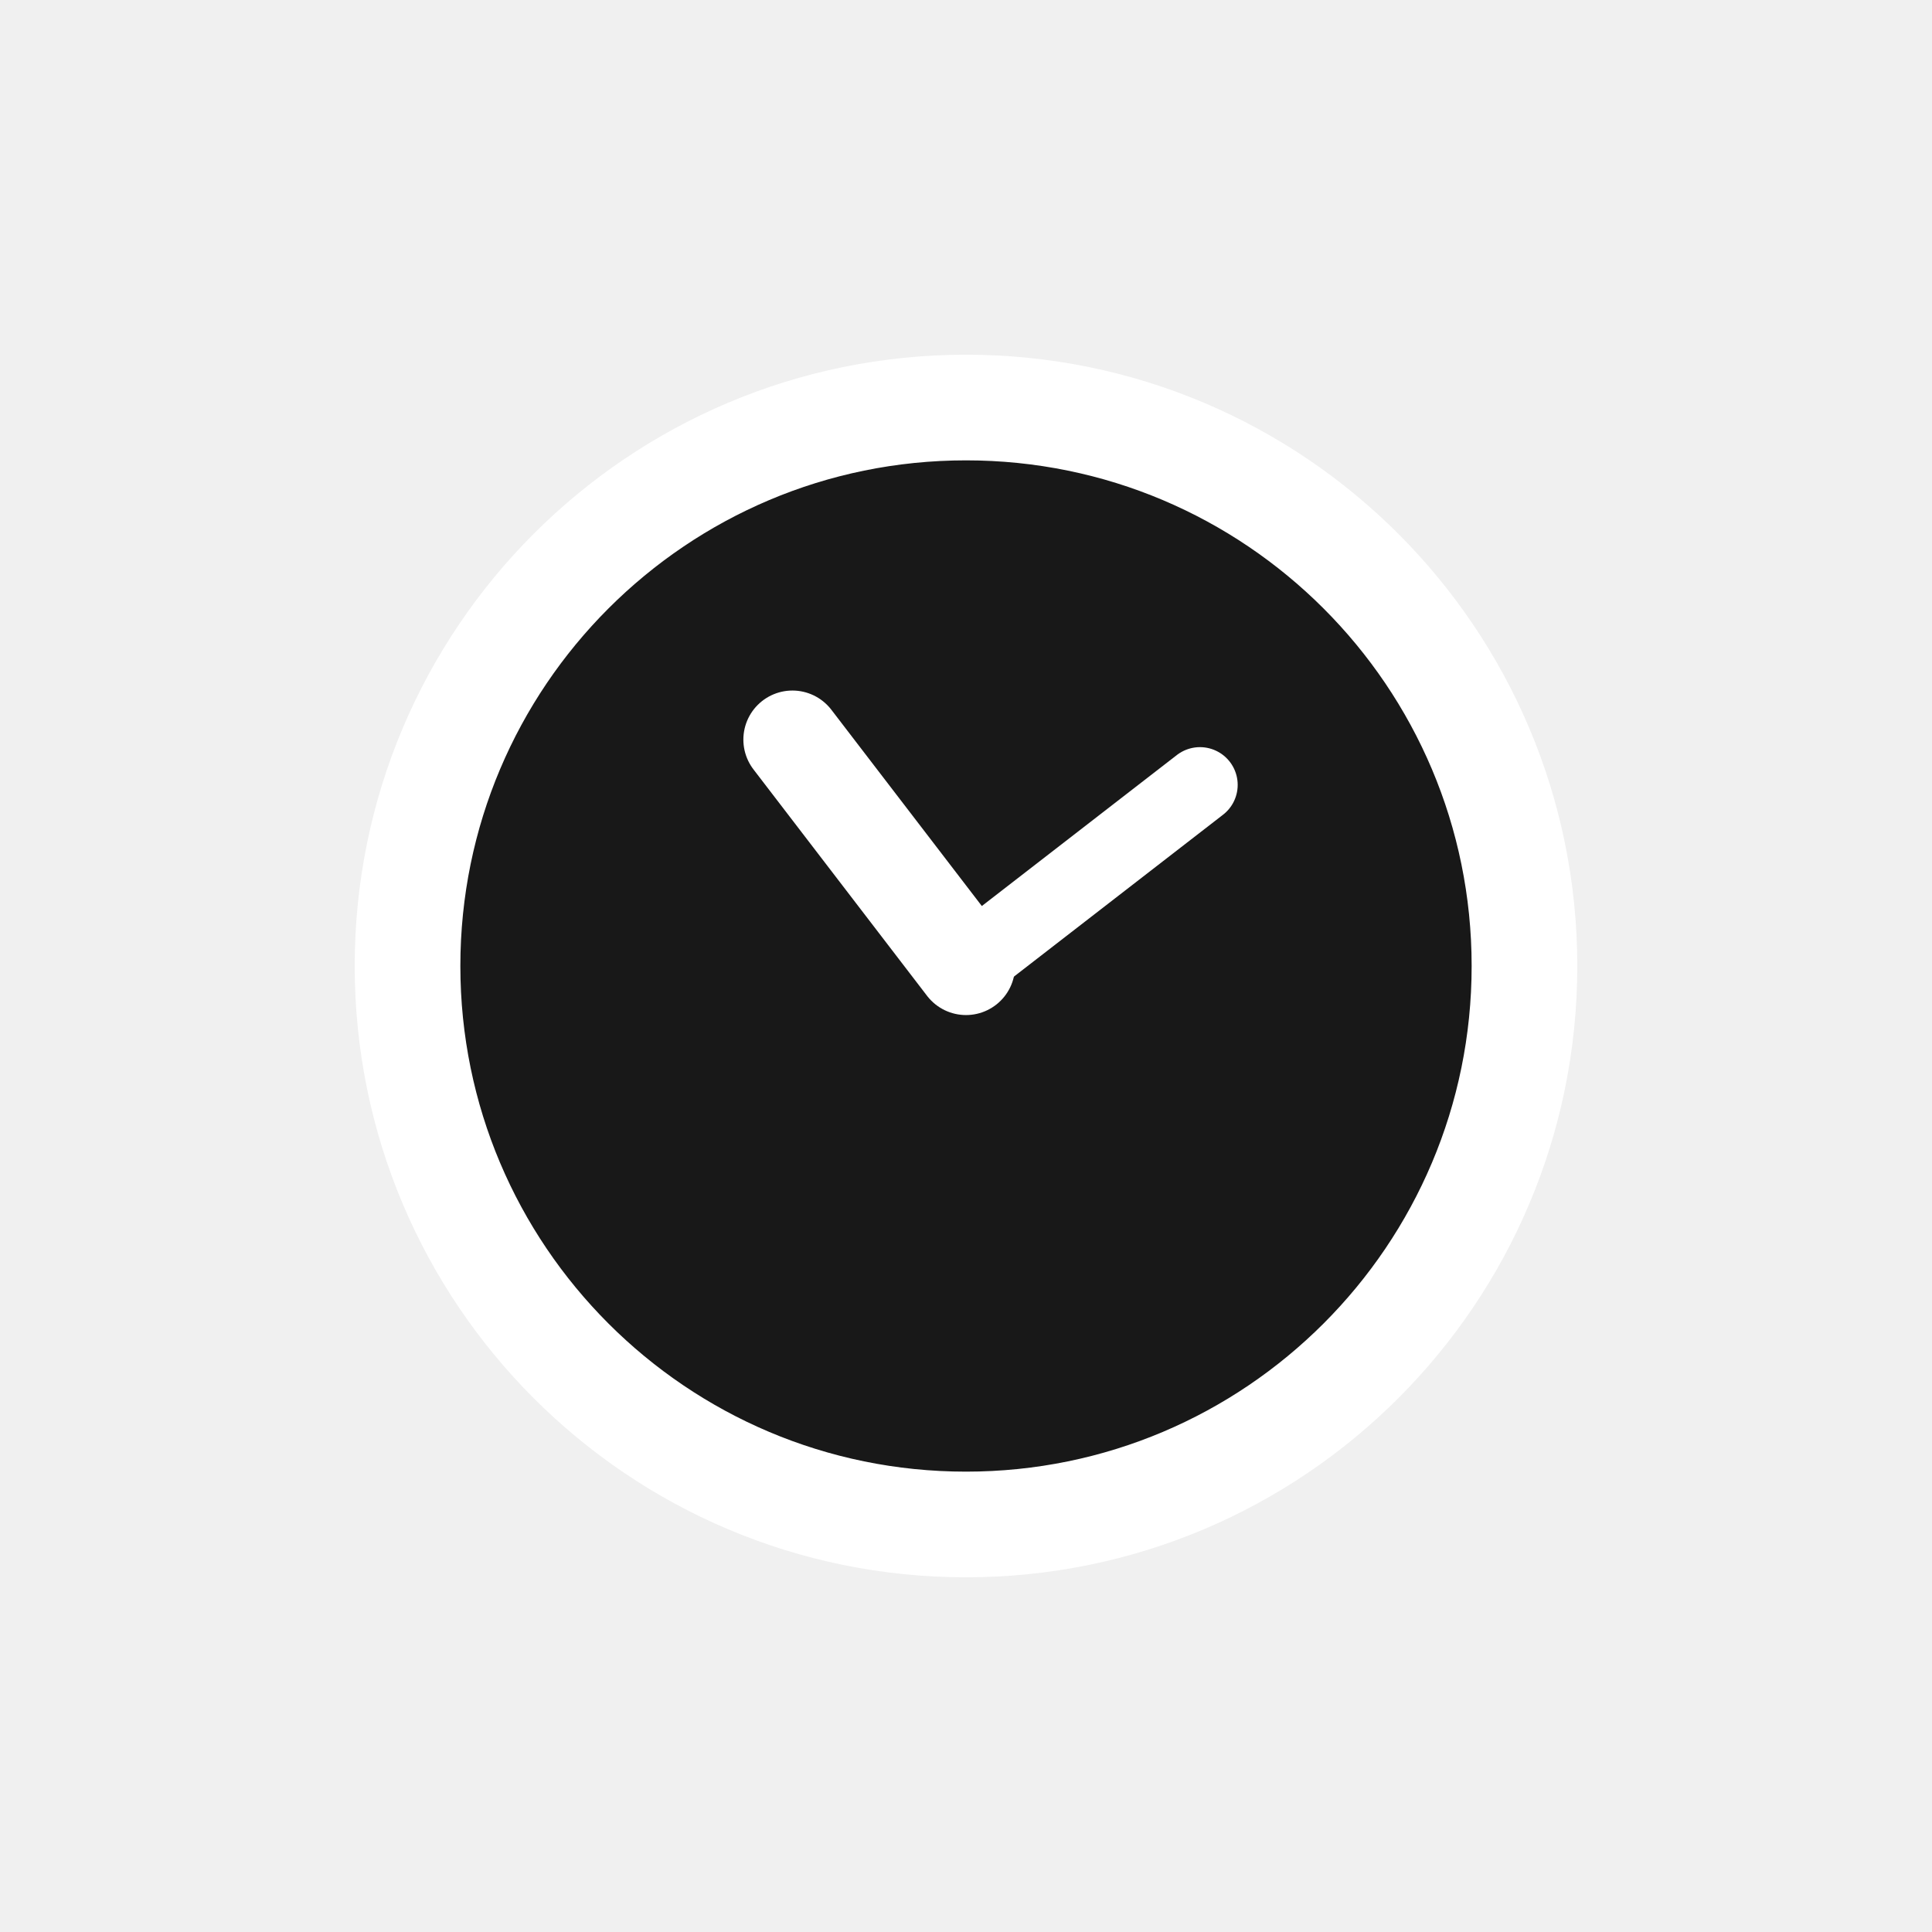
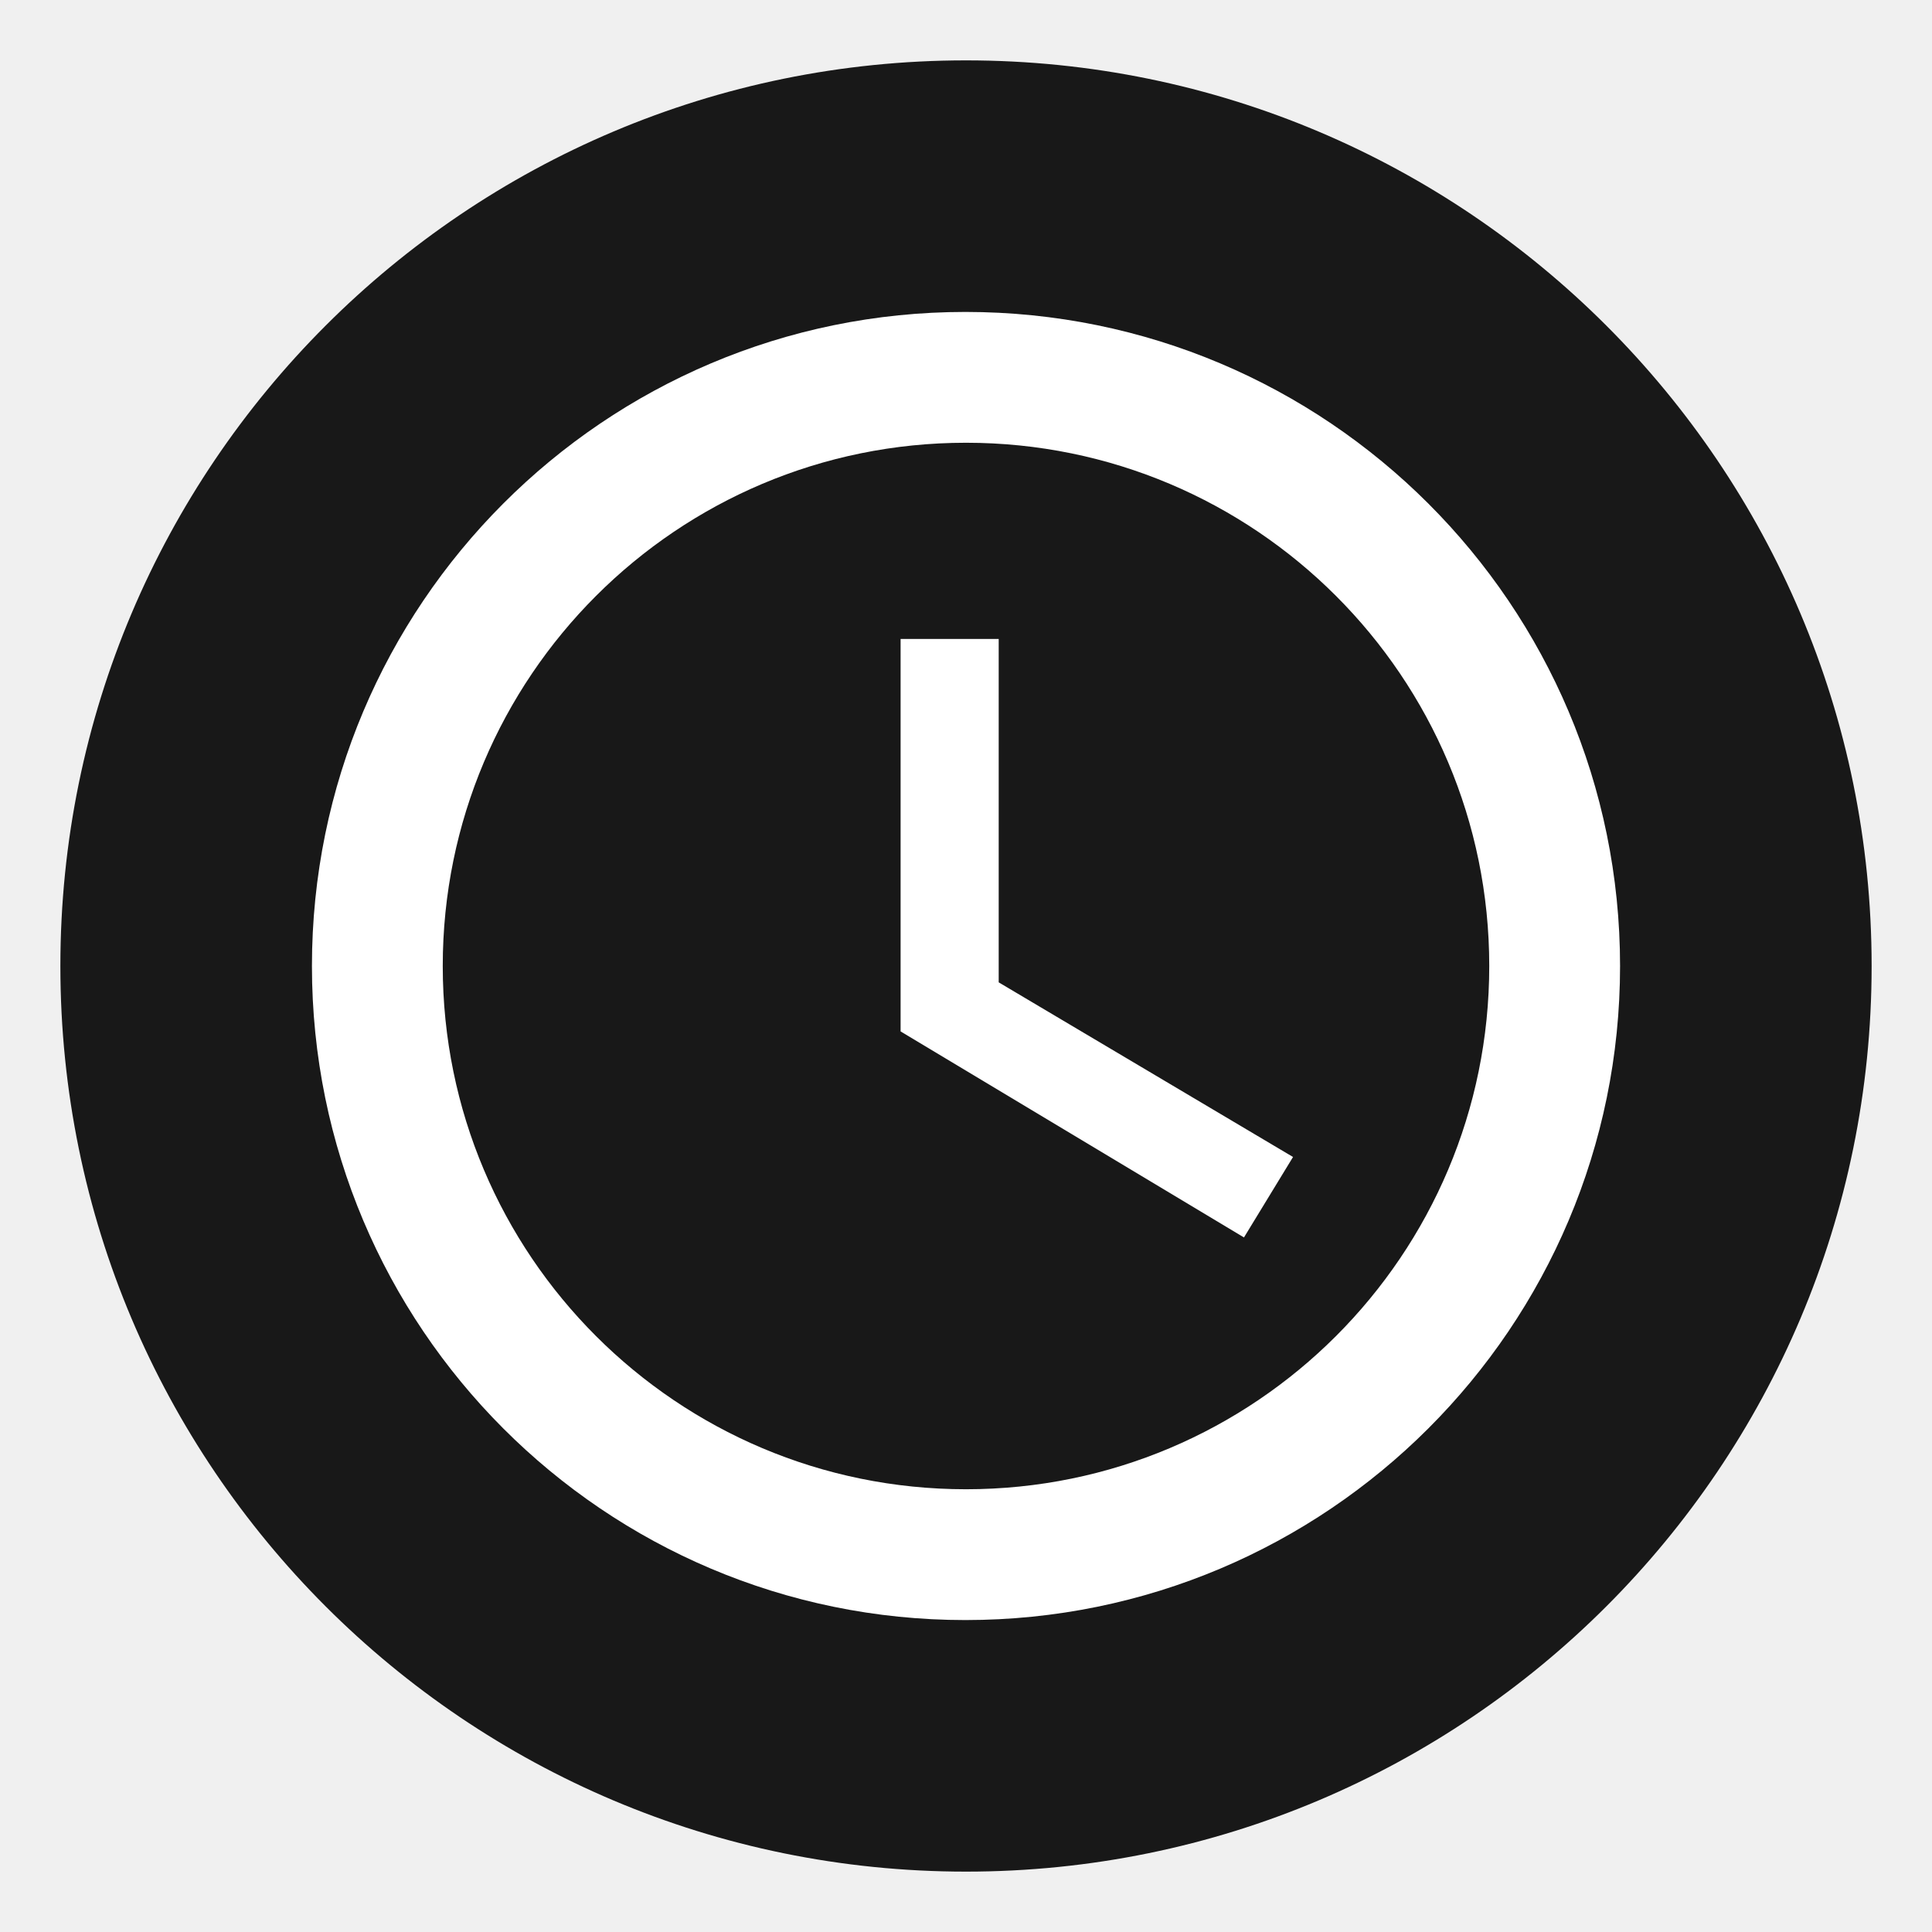
<svg xmlns="http://www.w3.org/2000/svg" viewBox="0 0 512 512">
-   <circle cx="256" cy="256" r="148" fill="#181818" />
-   <circle cx="256" cy="256" r="148" fill="none" stroke="#ffffff" stroke-width="28" />
-   <line x1="256" y1="256" x2="210" y2="196" stroke="#ffffff" stroke-width="26" stroke-linecap="round" />
-   <line x1="256" y1="256" x2="318" y2="208" stroke="#ffffff" stroke-width="20" stroke-linecap="round" />
-   <circle cx="256" cy="256" r="12" fill="#ffffff" />
+   <circle cx="256" cy="256" r="240" fill="#181818" />
+   <g transform="translate(48 48) scale(17.33333)" fill="#ffffff">
+     <path d="M11.99 2C6.47 2 2 6.48 2 12s4.47 10 9.99 10C17.52 22 22 17.52 22 12S17.52 2 11.99 2M12 20c-4.42 0-8-3.58-8-8s3.58-8 8-8 8 3.58 8 8-3.58 8-8 8m.5-13H11v6l5.25 3.15.75-1.23-4.5-2.67z" />
+   </g>
</svg>
